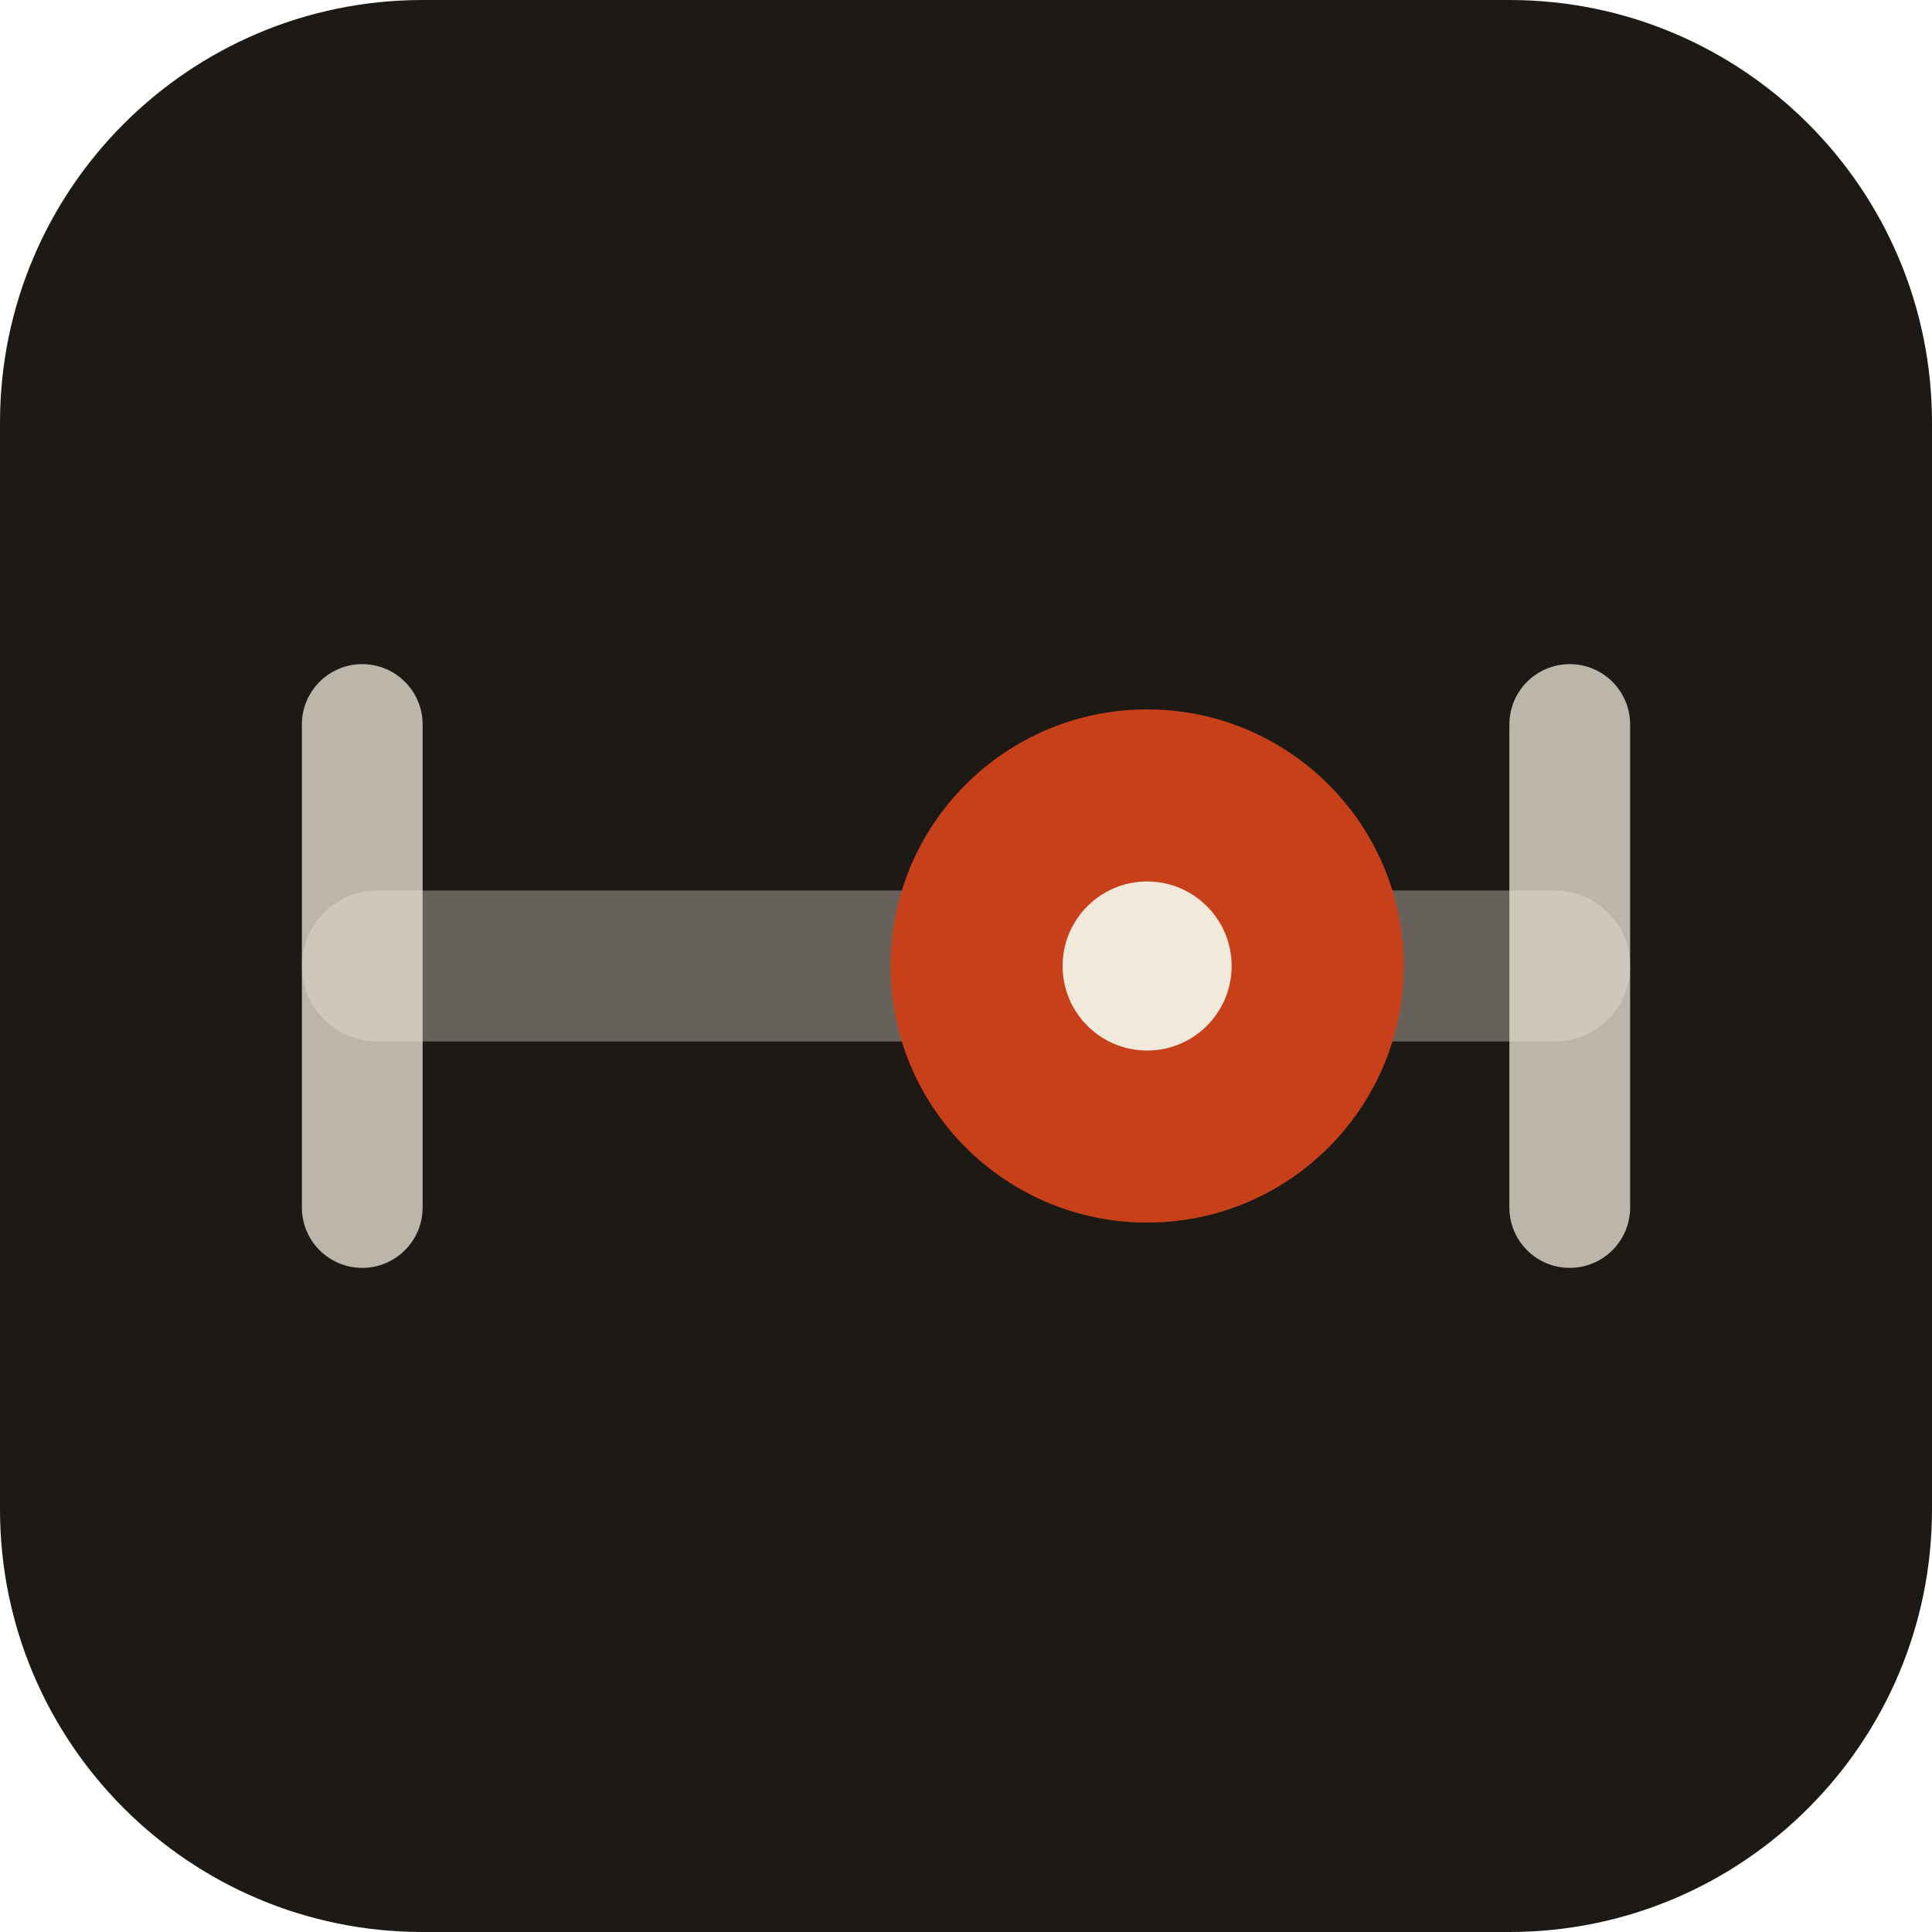
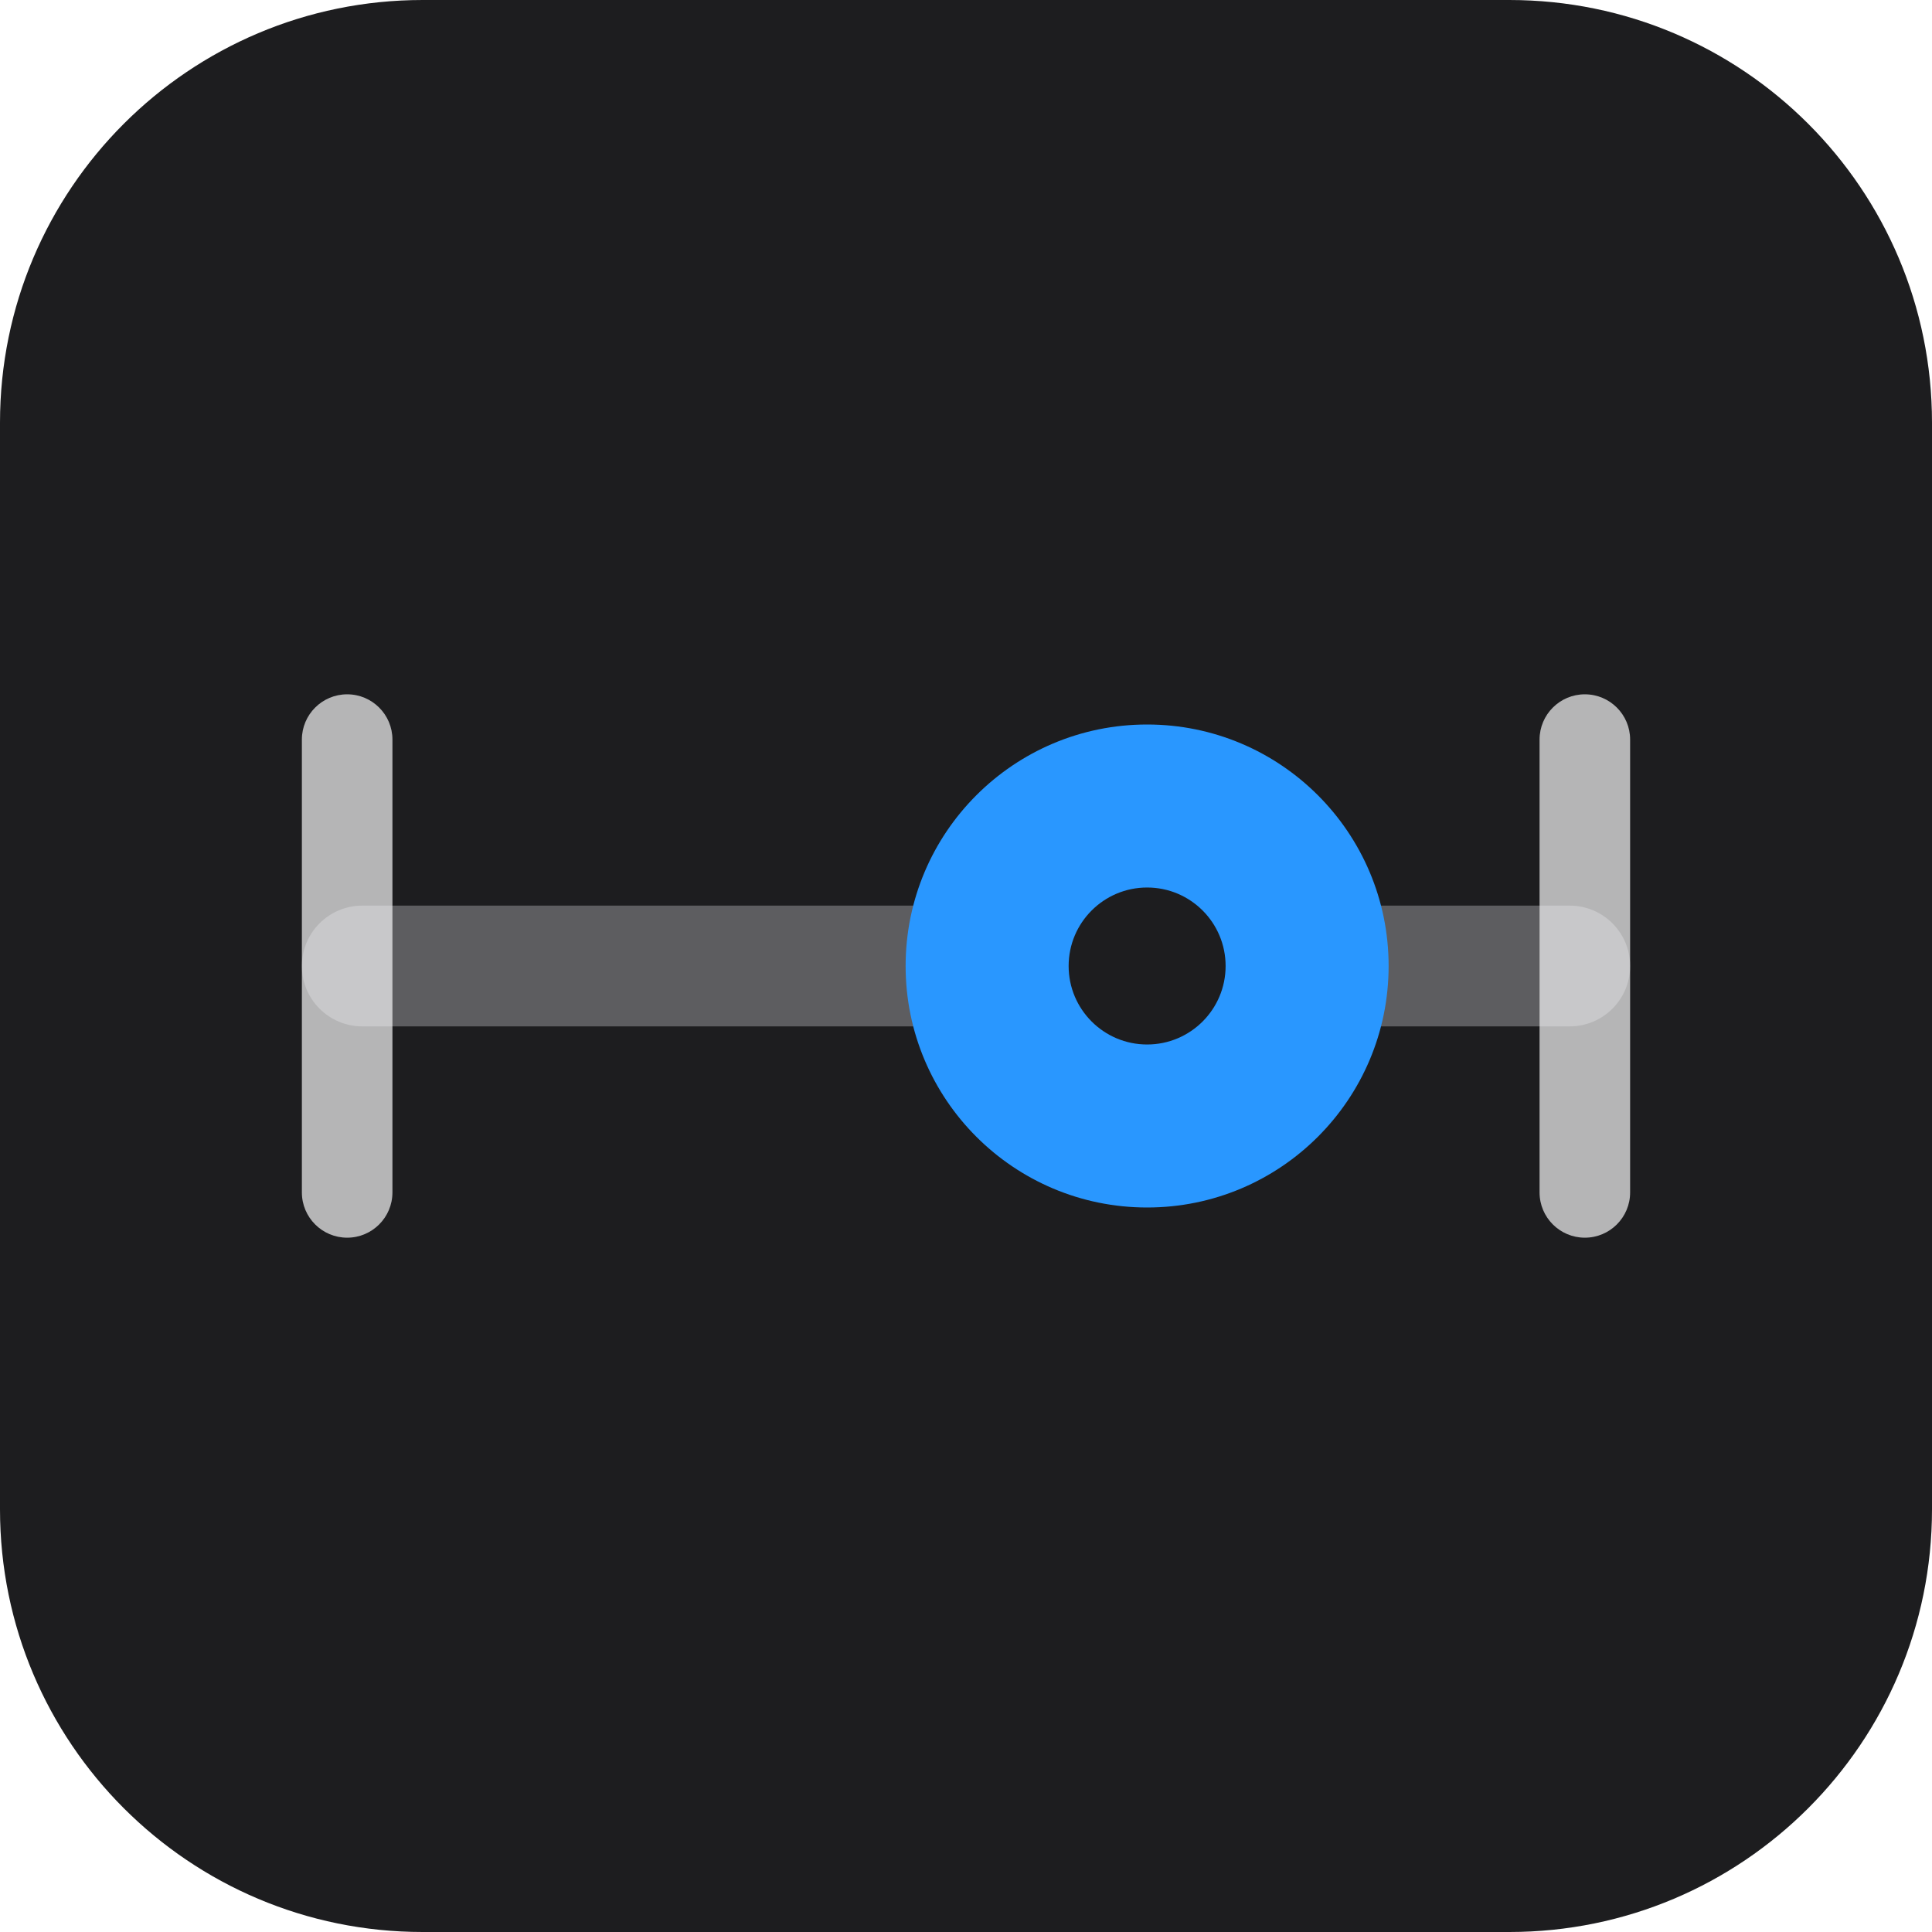
<svg xmlns="http://www.w3.org/2000/svg" viewBox="0 0 64 64">
-   <rect width="64" height="64" rx="14" fill="#1D1915" />
-   <rect x="10" y="29.5" width="44" height="5" rx="2.5" fill="#F0E9DC" opacity=".35" />
-   <rect x="10" y="22" width="4" height="20" rx="2" fill="#F0E9DC" opacity=".75" />
-   <rect x="50" y="22" width="4" height="20" rx="2" fill="#F0E9DC" opacity=".75" />
-   <circle cx="38" cy="32" r="8.5" fill="#C8401A" />
-   <circle cx="38" cy="32" r="2.8" fill="#F0E9DC" />
+   <rect width="64" height="64" rx="14" fill="#1D1D1F" />
+   <rect x="10" y="30" width="44" height="4" rx="2" fill="#F5F5F7" opacity=".3" />
+   <rect x="10" y="23" width="3" height="18" rx="1.5" fill="#F5F5F7" opacity=".7" />
+   <rect x="51" y="23" width="3" height="18" rx="1.5" fill="#F5F5F7" opacity=".7" />
+   <circle cx="38" cy="32" r="8" fill="#2997FF" />
+   <circle cx="38" cy="32" r="2.6" fill="#1D1D1F" />
</svg>
